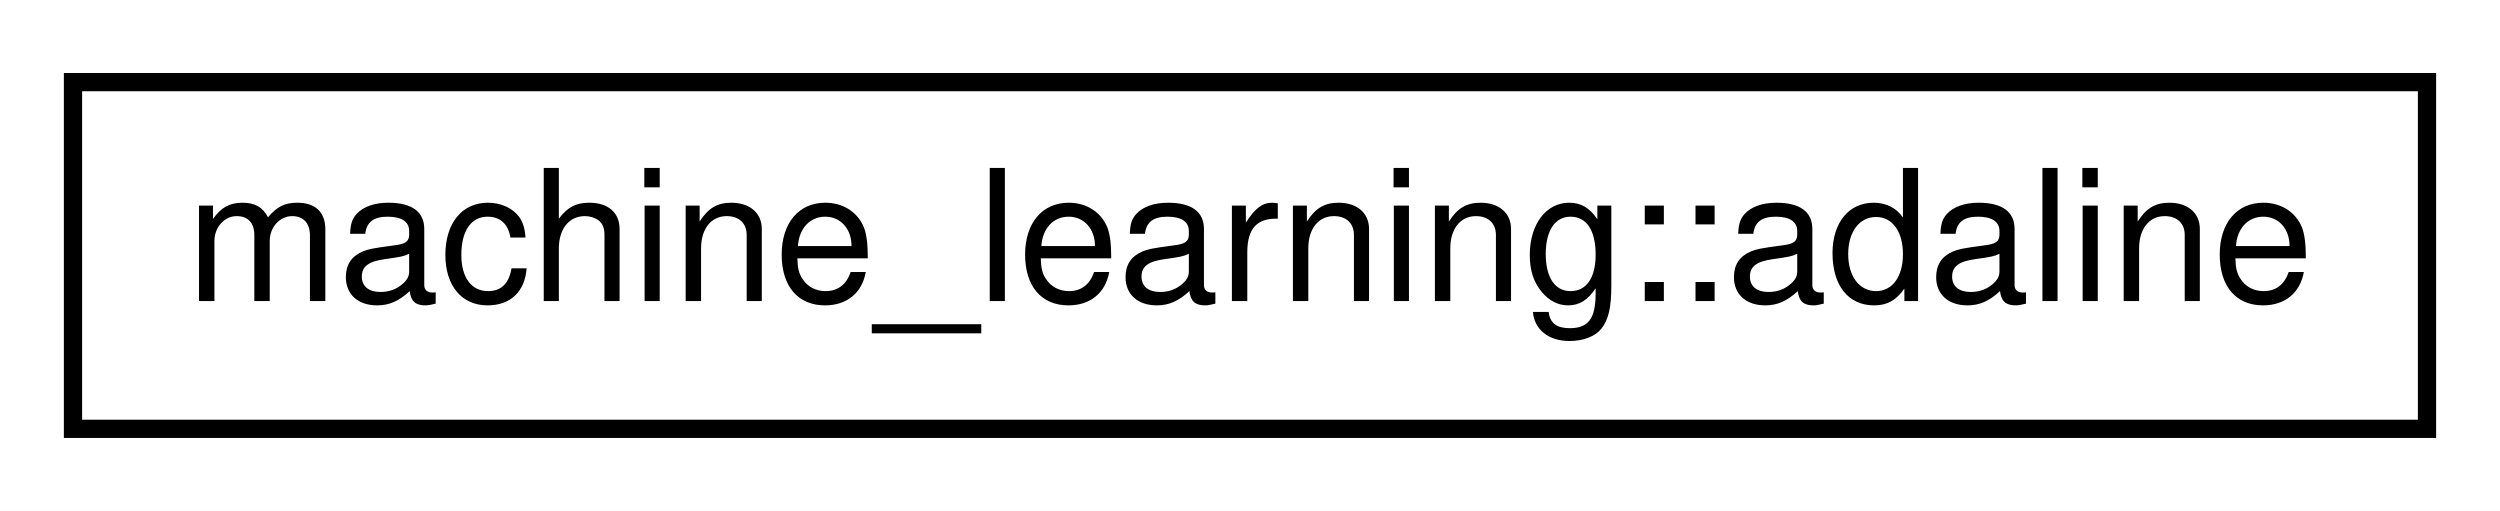
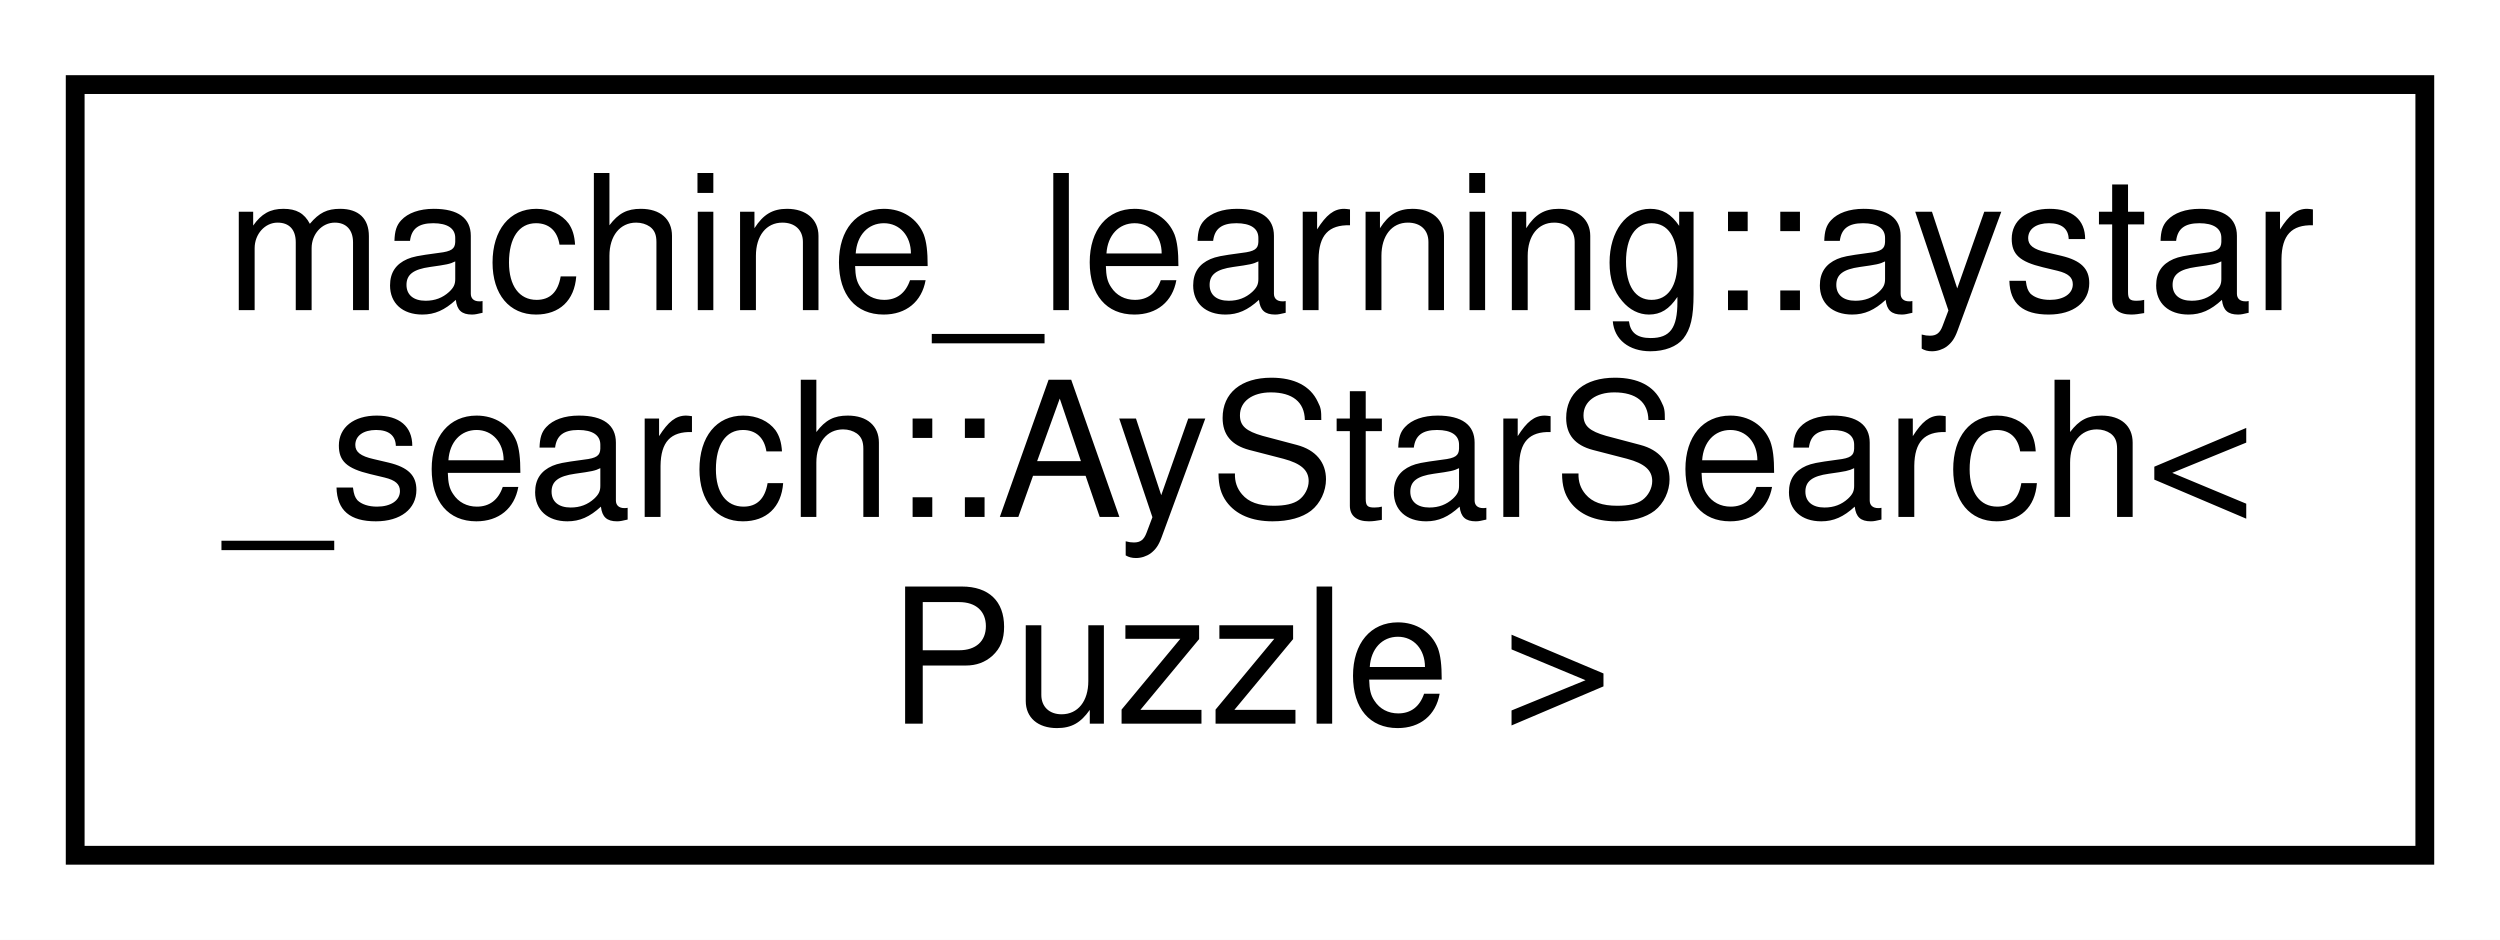
- <svg xmlns="http://www.w3.org/2000/svg" xmlns:xlink="http://www.w3.org/1999/xlink" width="137pt" height="28pt" viewBox="0.00 0.00 137.00 28.00">
-   <g id="graph0" class="graph" transform="scale(1 1) rotate(0) translate(4 24)">
-     <polygon fill="white" stroke="transparent" points="-4,4 -4,-24 133,-24 133,4 -4,4" />
+ <svg xmlns="http://www.w3.org/2000/svg" xmlns:xlink="http://www.w3.org/1999/xlink" width="133pt" height="50pt" viewBox="0.00 0.00 133.00 50.00">
+   <g id="graph0" class="graph" transform="scale(1 1) rotate(0) translate(4 46)">
+     <polygon fill="white" stroke="transparent" points="-4,4 -4,-46 129,-46 129,4 -4,4" />
    <g id="node1" class="node">
      <g id="a_node1">
-         <a xlink:href="d6/d30/classmachine__learning_1_1adaline.html" target="_top" xlink:title=" ">
-           <polygon fill="white" stroke="black" points="0,-0.5 0,-19.5 129,-19.5 129,-0.5 0,-0.5" />
-           <text text-anchor="middle" x="64.5" y="-7.5" font-family="Helvetica,sans-Serif" font-size="10.00">machine_learning::adaline</text>
+         <a xlink:href="da/d02/classmachine__learning_1_1aystar__search_1_1_ay_star_search.html" target="_top" xlink:title="A class defining A* search algorithm. for some initial state and final state.">
+           <polygon fill="white" stroke="black" points="0,-0.5 0,-41.5 125,-41.5 125,-0.5 0,-0.5" />
+           <text text-anchor="start" x="8" y="-29.5" font-family="Helvetica,sans-Serif" font-size="10.00">machine_learning::aystar</text>
+           <text text-anchor="start" x="8" y="-18.5" font-family="Helvetica,sans-Serif" font-size="10.00">_search::AyStarSearch&lt;</text>
+           <text text-anchor="middle" x="62.5" y="-7.5" font-family="Helvetica,sans-Serif" font-size="10.00"> Puzzle &gt;</text>
        </a>
      </g>
    </g>
  </g>
</svg>
